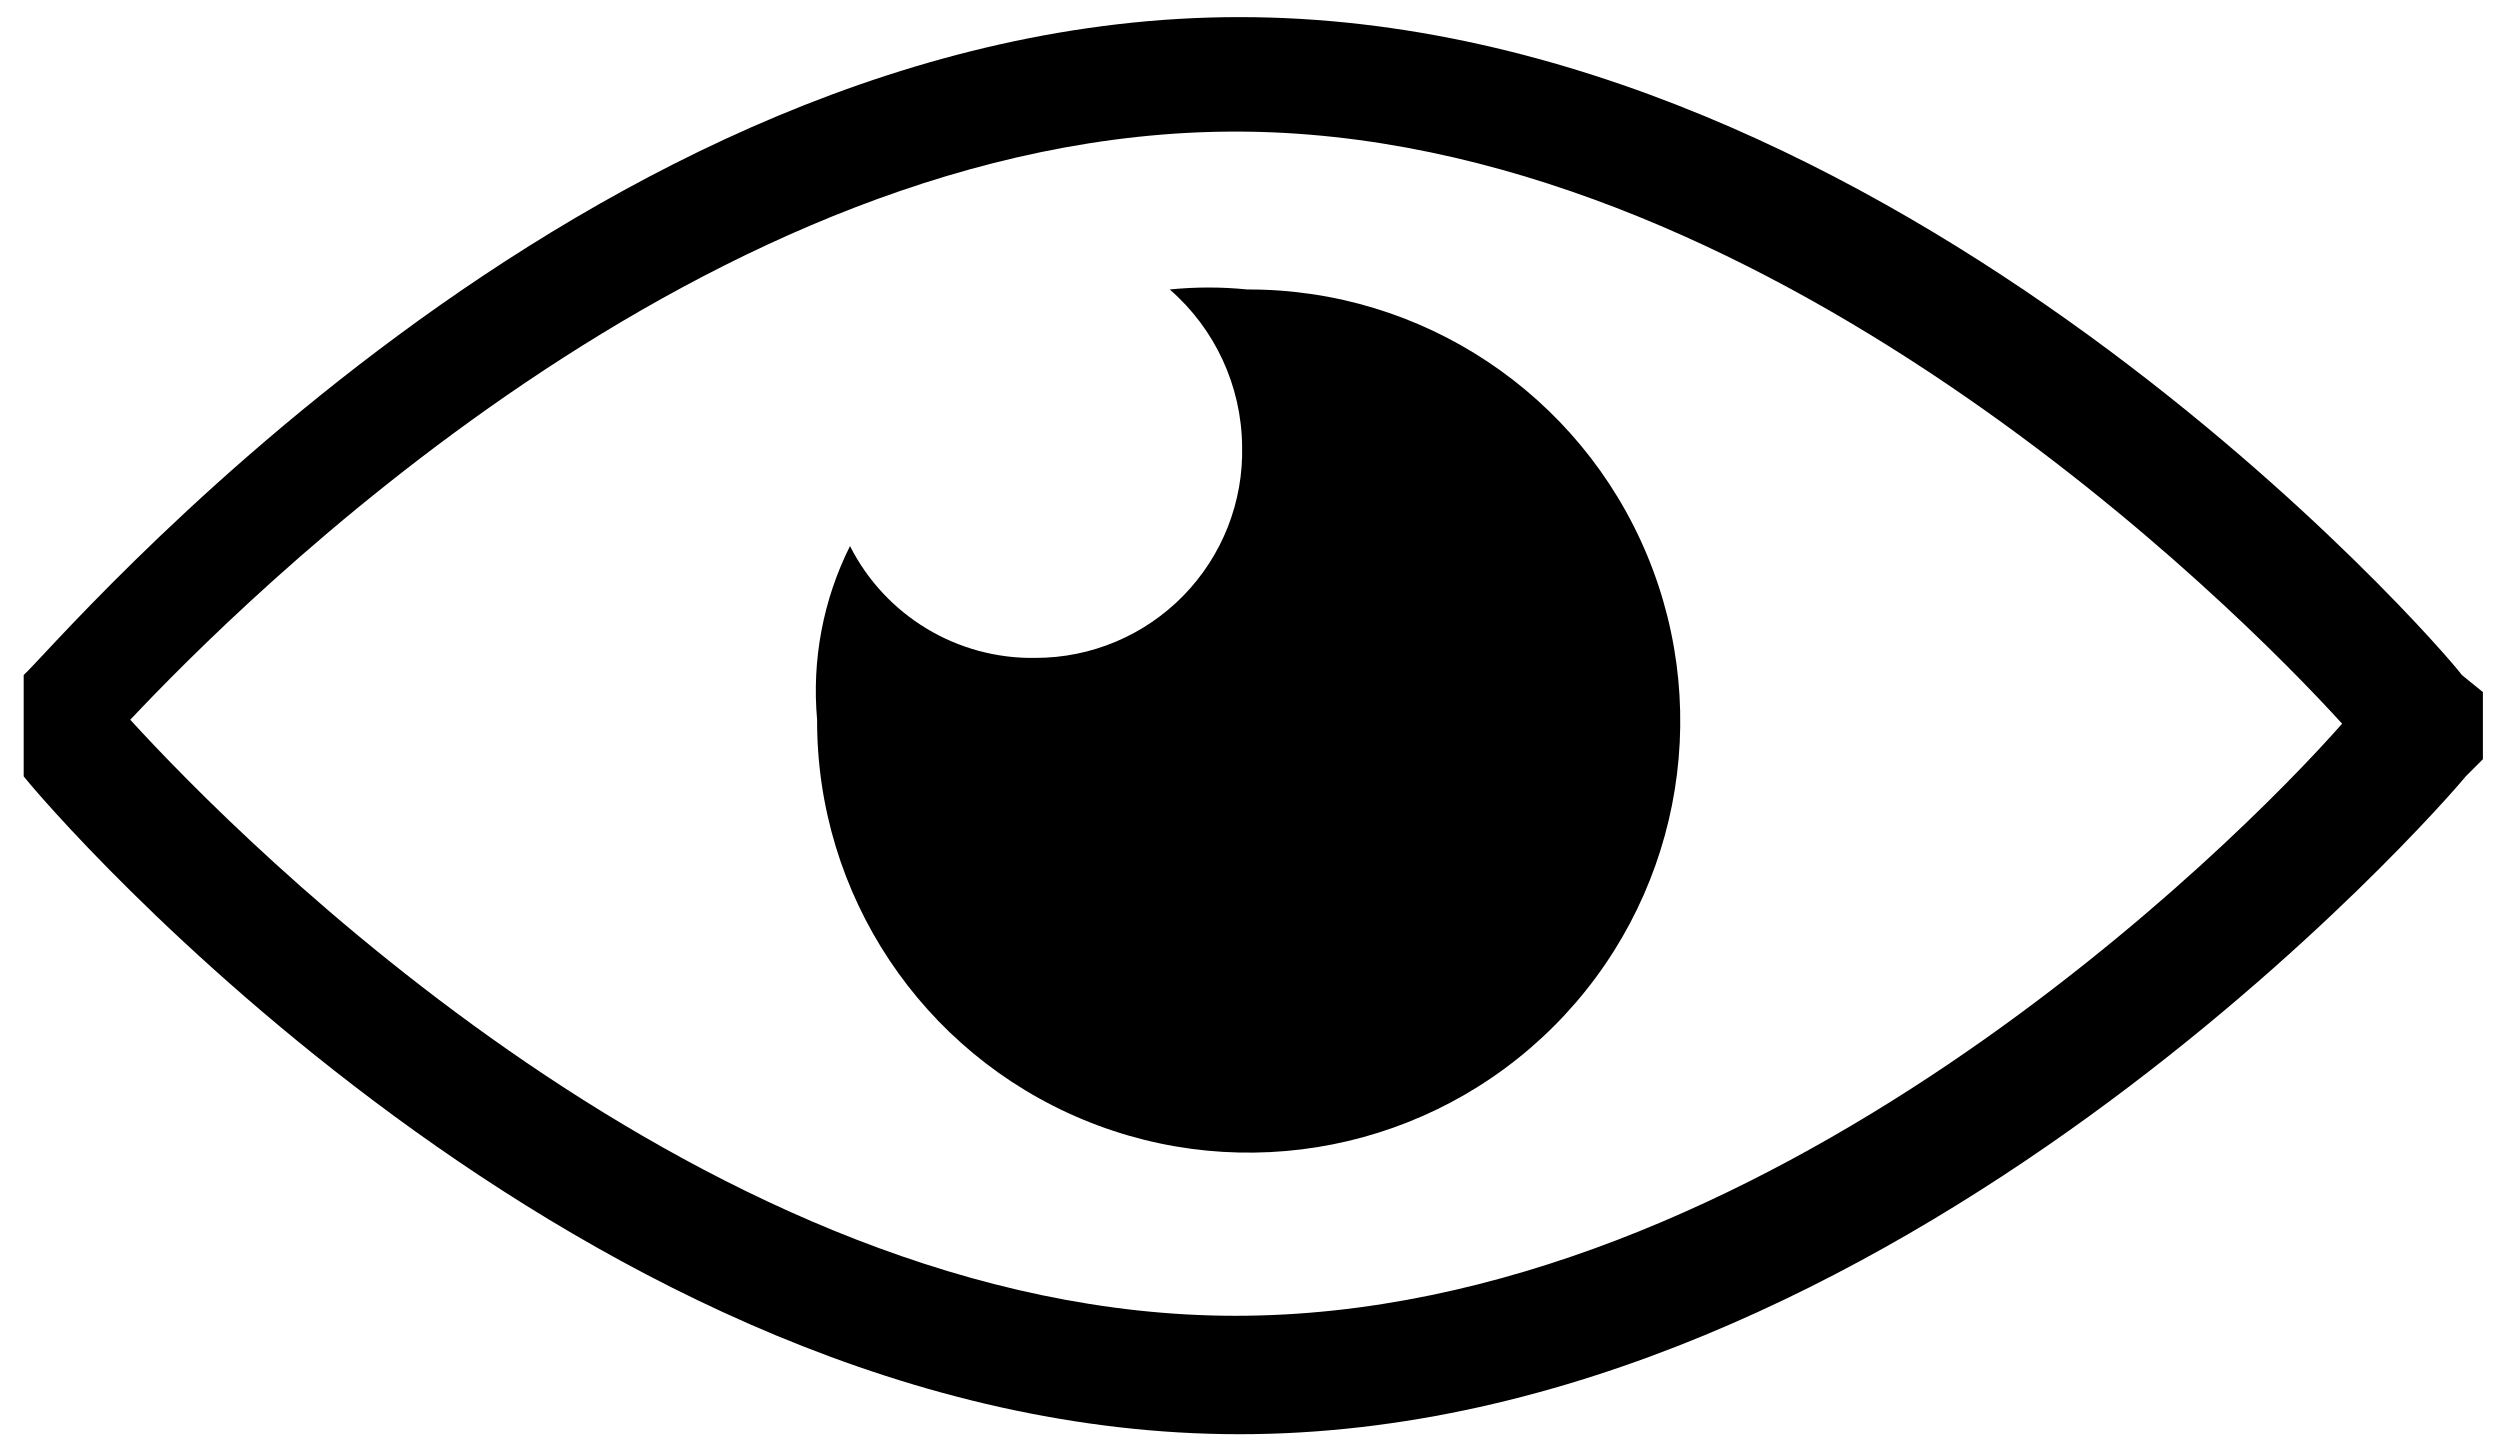
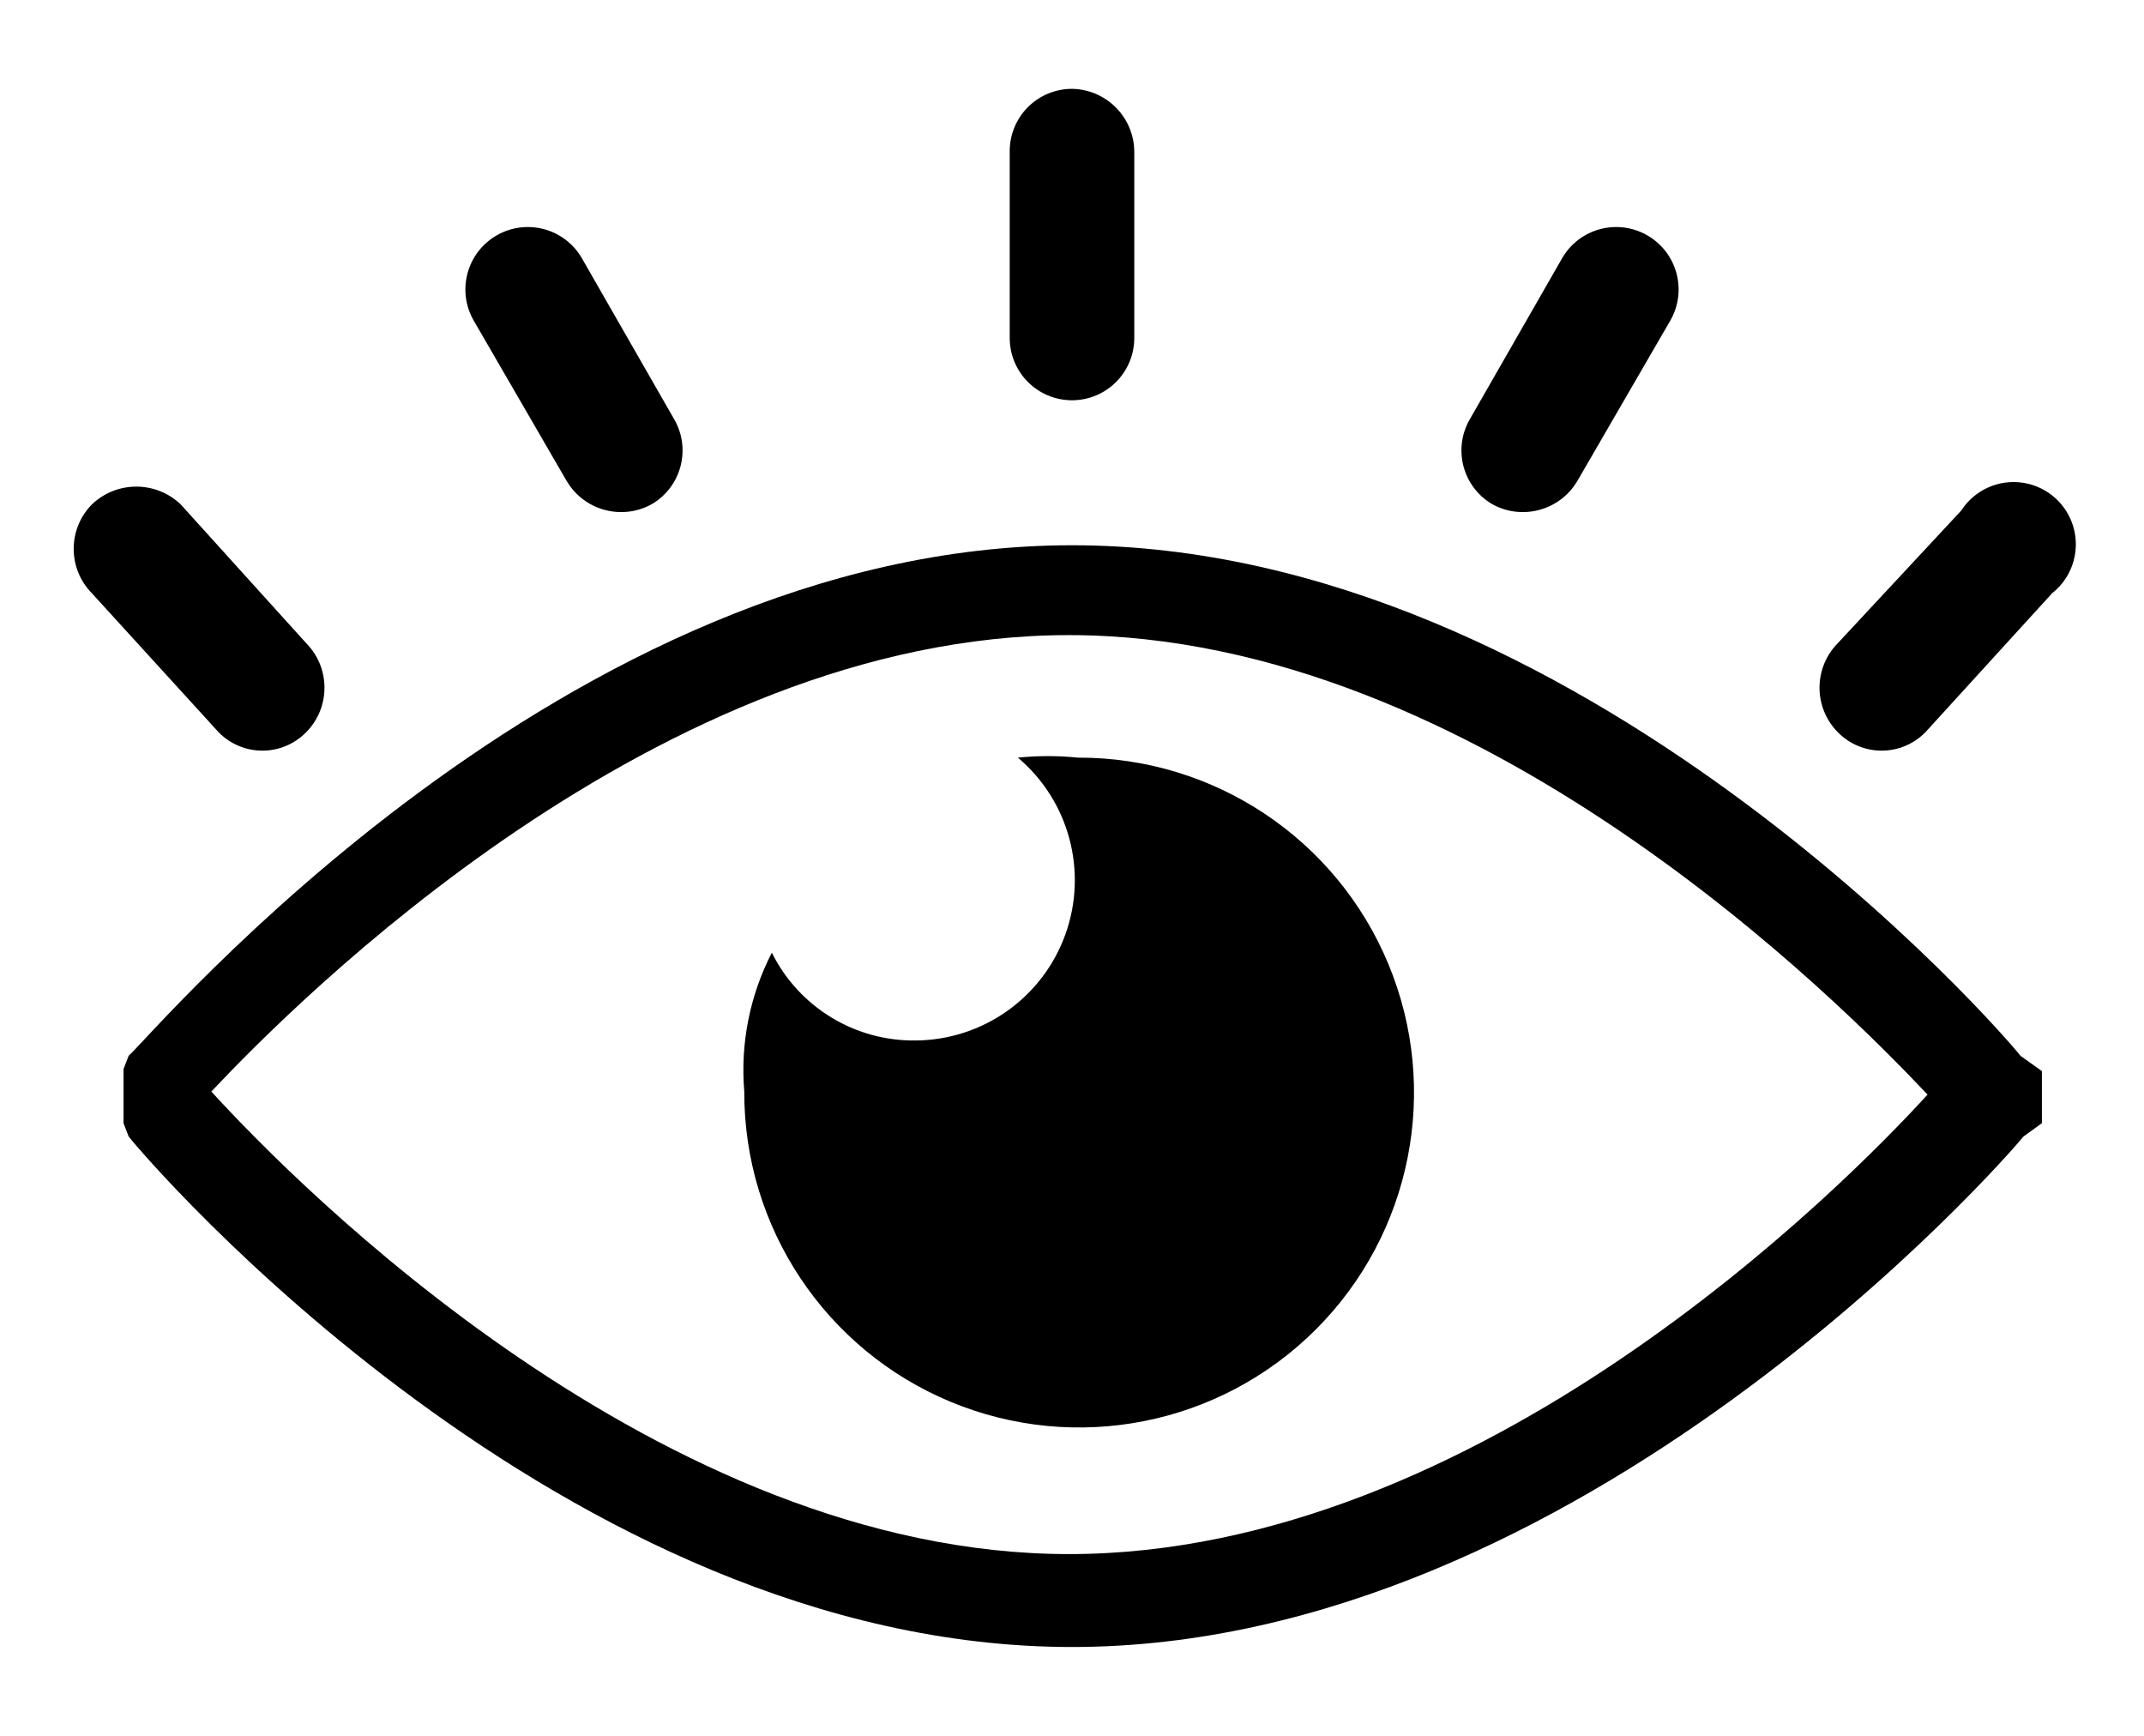
- <svg xmlns="http://www.w3.org/2000/svg" id="Layer_1" data-name="Layer 1" viewBox="0 0 19 11">
-   <path d="M18.71,5.13c-.16-.22-4.31-5-9.29-5s-9,4.79-9.24,5l0,.13v.51l0,.13c.17.22,4.26,5,9.24,5s9.15-4.79,9.32-5l.13-.13V5.26ZM9.39,10c-4,0-7.57-3.62-8.4-4.53C1.82,4.59,5.38,1,9.39,1S17,4.62,17.8,5.5C17,6.41,13.41,10,9.39,10Z" />
-   <path d="M6.21,5.47A3.28,3.28,0,1,0,9.48,2.2a2.93,2.93,0,0,0-.59,0,1.6,1.6,0,0,1,.55,1.19A1.57,1.57,0,0,1,7.87,5a1.55,1.55,0,0,1-1.41-.85A2.46,2.46,0,0,0,6.21,5.47Z" />
+ <svg xmlns="http://www.w3.org/2000/svg" id="Layer_1" data-name="Layer 1" viewBox="0 0 21 17">
+   <defs>
+     <style>.cls-1{fill-rule:evenodd;}</style>
+   </defs>
+   <path d="M19.79,10.34c-.16-.21-4.31-5-9.29-5s-9,4.79-9.24,5l-.05.13V11l.05.13c.17.22,4.26,5,9.24,5s9.15-4.79,9.32-5L20,11v-.51Zm-9.32,4.88c-4,0-7.57-3.62-8.4-4.53.83-.88,4.39-4.47,8.4-4.47s7.58,3.62,8.41,4.5C18.05,11.63,14.49,15.22,10.47,15.22Z" />
+   <path d="M7.29,10.69a3.28,3.28,0,1,0,3.27-3.27,2.93,2.93,0,0,0-.59,0,1.57,1.57,0,0,1-1,2.77,1.55,1.55,0,0,1-1.41-.86A2.51,2.51,0,0,0,7.29,10.69Z" />
+   <path class="cls-1" d="M20.1,5.81A.61.61,0,1,0,19.21,5L18,6.3a.62.62,0,0,0,0,.87.6.6,0,0,0,.86,0Z" />
+   <path class="cls-1" d="M16.36,3.14a.61.61,0,1,0-1.06-.61L14.4,4.1a.61.61,0,0,0,.22.84.62.62,0,0,0,.83-.23Z" />
+   <path class="cls-1" d="M9.89,1.49A.61.61,0,0,1,10.5.87a.62.62,0,0,1,.61.62V3.31a.61.61,0,0,1-1.22,0Z" />
+   <path class="cls-1" d="M4.64,3.14A.61.61,0,1,1,5.7,2.53L6.6,4.1a.61.61,0,0,1-.22.84.62.62,0,0,1-.83-.23Z" />
+   <path class="cls-1" d="M.9,5.81a.62.62,0,0,1,0-.87.63.63,0,0,1,.87,0L3,6.3a.62.62,0,0,1,0,.87.6.6,0,0,1-.86,0Z" />
</svg>
